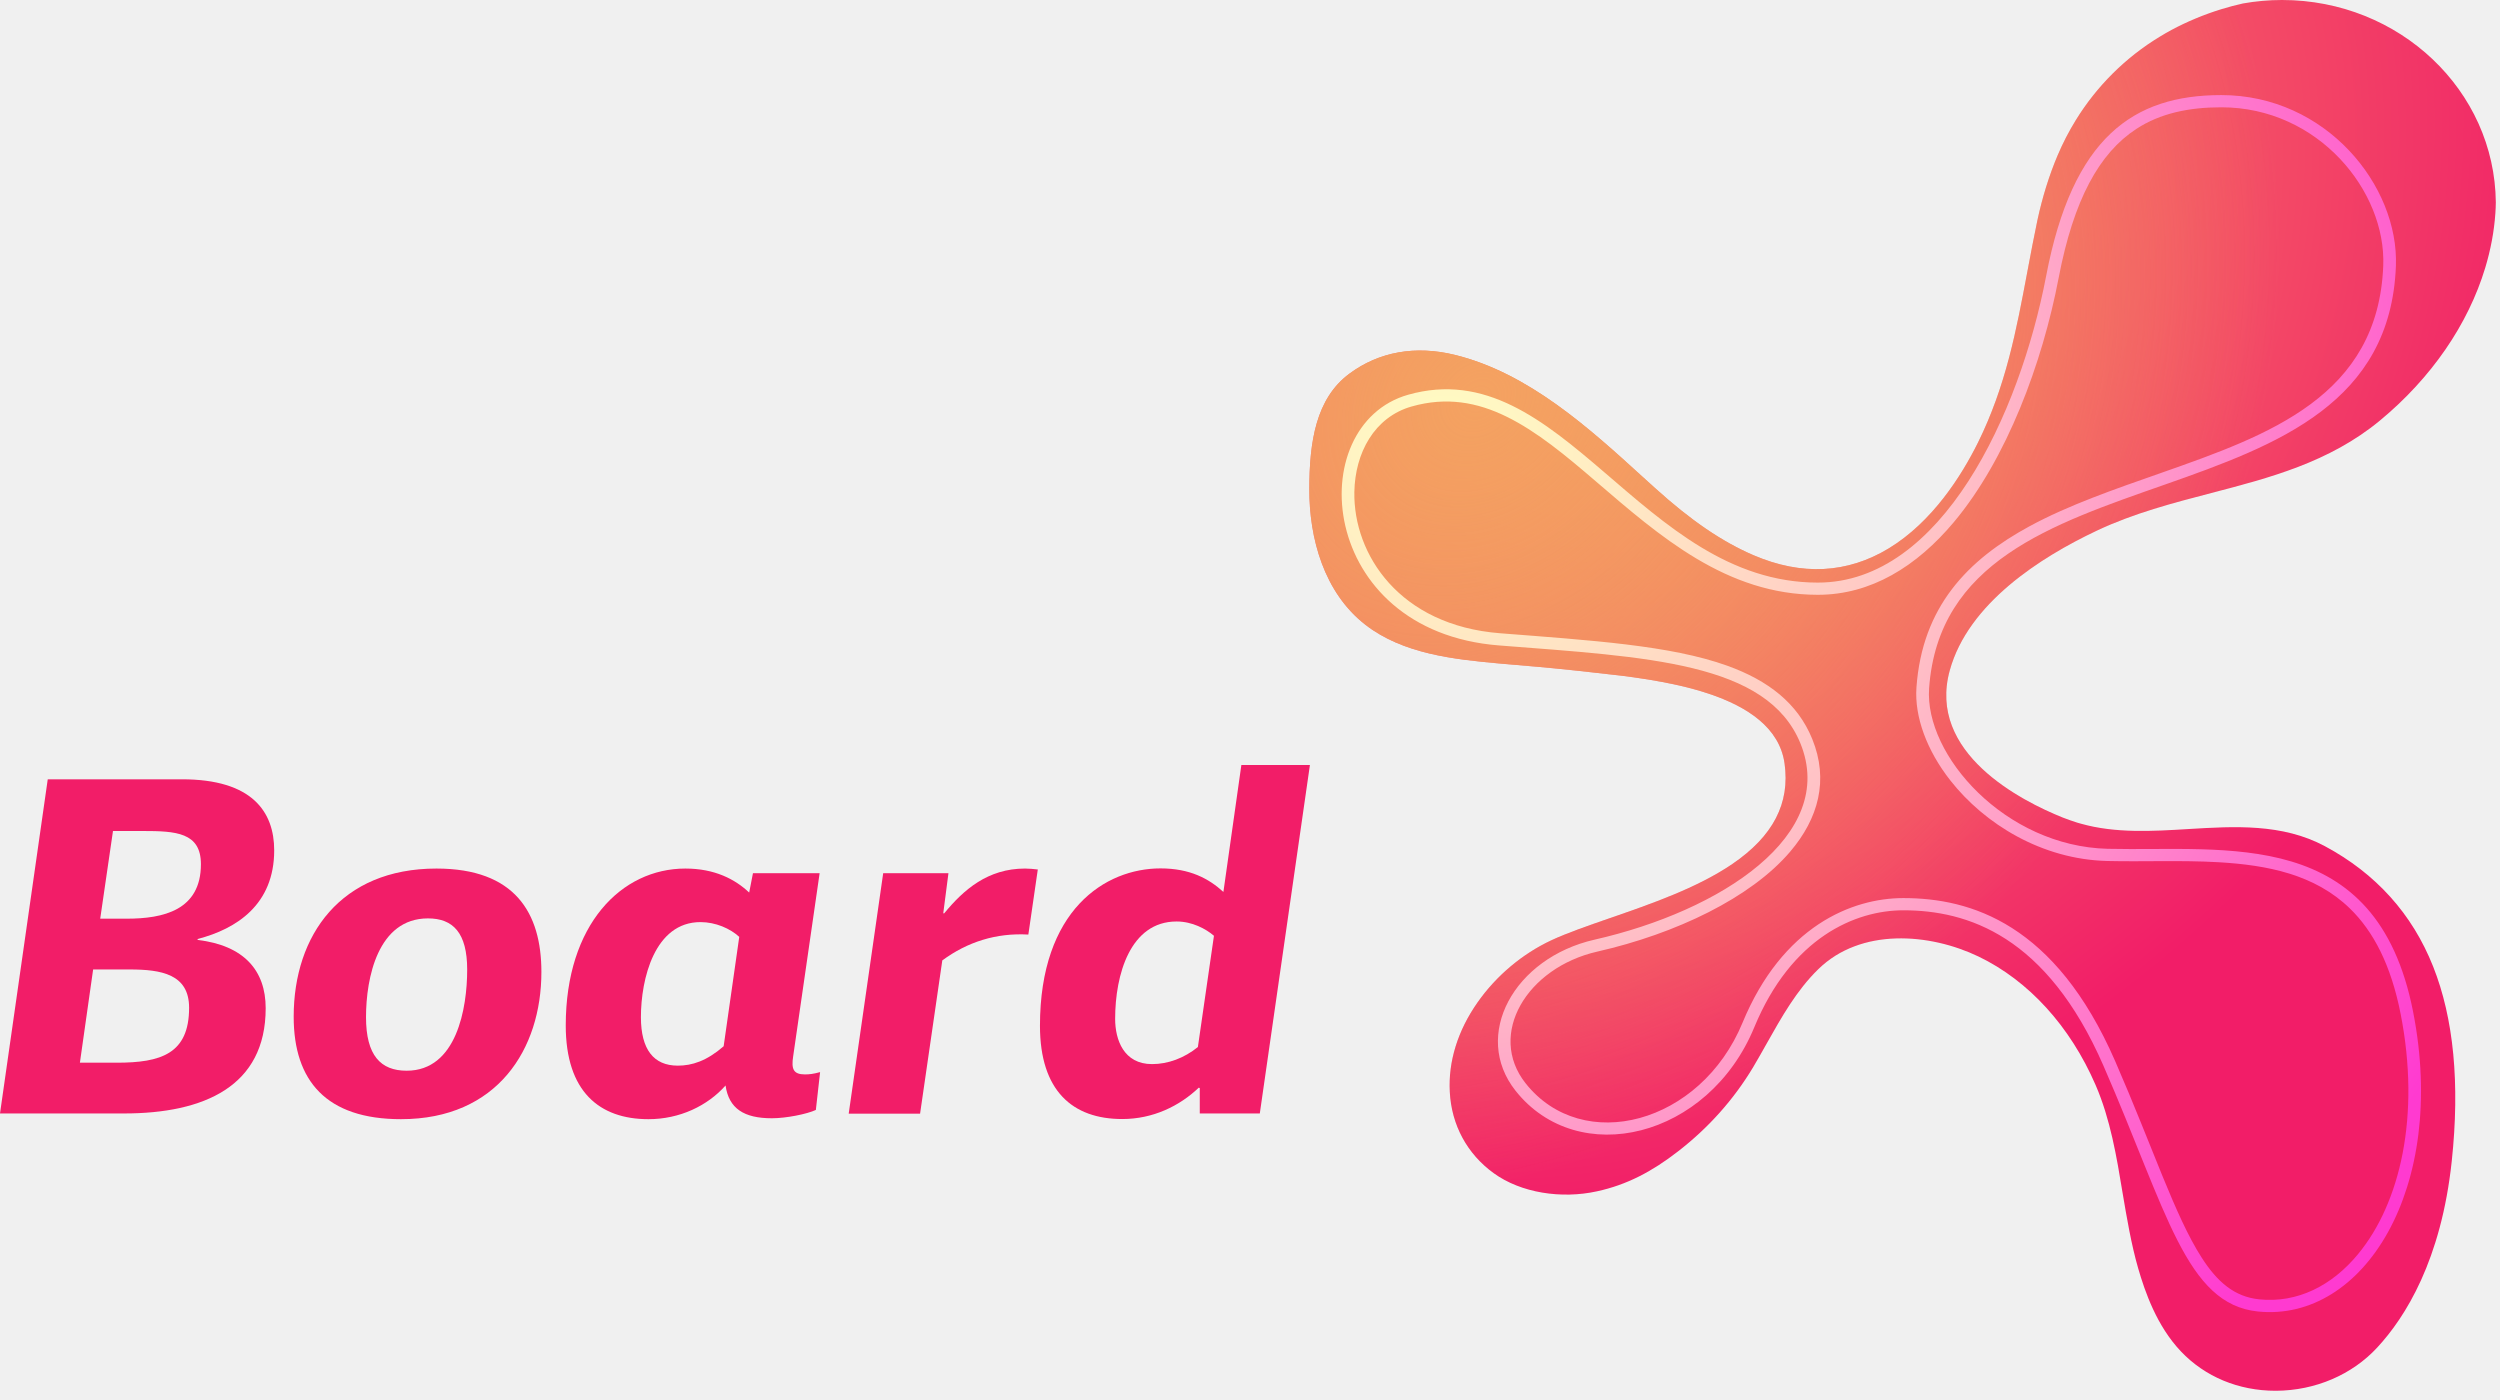
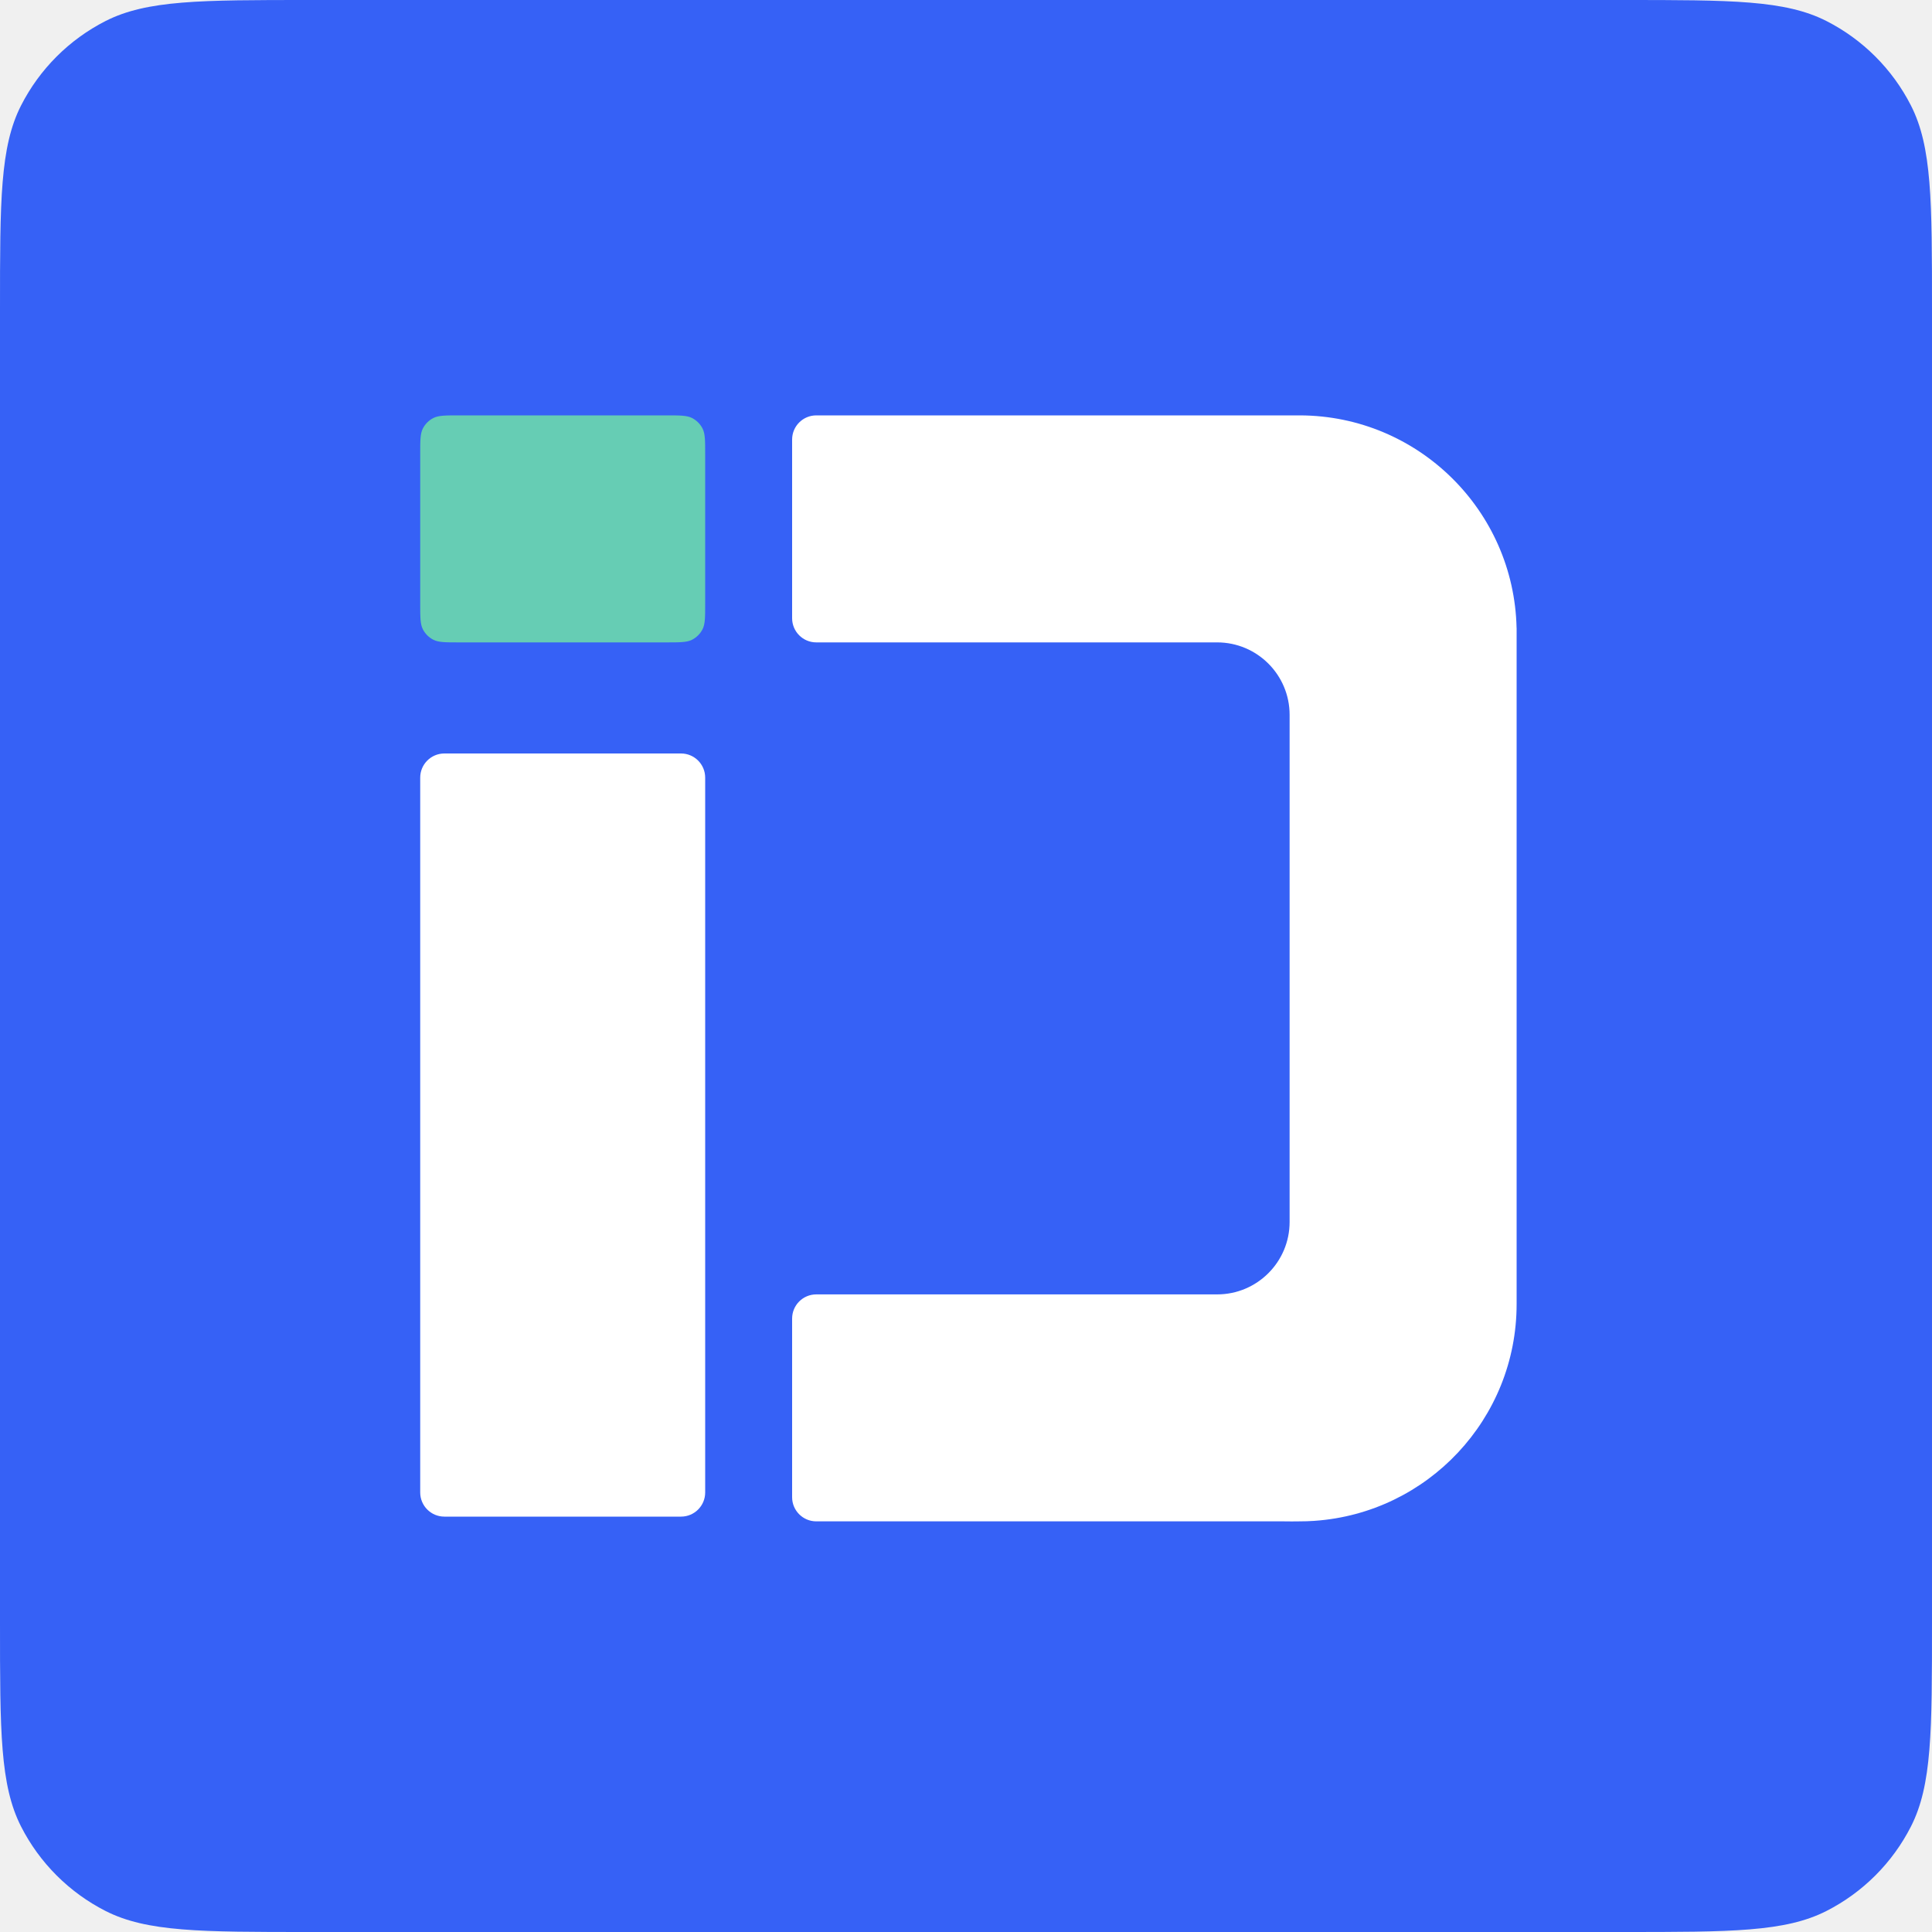
- <svg xmlns="http://www.w3.org/2000/svg" width="150" height="84" viewBox="0 0 150 84" fill="none">
-   <path d="M136.92 0C136.117 0 135.332 0.073 134.569 0.209C134.138 0.306 133.709 0.419 133.288 0.549C132.249 0.87 131.242 1.287 130.29 1.796C130.058 1.922 129.829 2.053 129.605 2.191C127.528 3.446 125.796 5.181 124.549 7.207C124.131 7.887 123.763 8.598 123.454 9.33C122.948 10.526 122.542 11.835 122.245 13.21C122.029 14.232 121.837 15.262 121.648 16.264C120.982 19.815 120.353 23.166 118.677 26.558C117.677 28.57 115.943 31.305 113.335 32.897C110.841 34.41 108.112 34.554 105.221 33.317C103.33 32.507 101.454 31.229 99.309 29.289C99.067 29.069 98.819 28.847 98.572 28.622C95.359 25.696 91.716 22.38 87.293 21.293C84.927 20.712 82.74 21.104 80.968 22.417C78.946 23.911 78.565 26.528 78.559 29.32C78.547 32.285 79.433 35.56 81.941 37.5C84.179 39.228 87.195 39.558 89.958 39.809C90.695 39.876 91.431 39.934 92.167 40C92.893 40.067 93.581 40.128 94.268 40.205C94.397 40.215 94.527 40.231 94.655 40.246C94.934 40.283 95.252 40.313 95.59 40.35C99.395 40.76 106.468 41.52 107.074 45.805C107.412 48.196 106.388 50.173 103.94 51.84C101.824 53.282 99.024 54.247 96.557 55.1C95.246 55.556 94.01 55.982 93.08 56.418C91.333 57.234 89.764 58.558 88.654 60.144C87.464 61.837 86.889 63.697 86.987 65.508C87.088 67.503 88.029 69.238 89.625 70.393C91.263 71.579 93.688 71.948 95.816 71.48C97.615 71.09 99.126 70.29 100.673 69.09C102.507 67.673 104.022 65.974 105.184 64.039C105.469 63.557 105.752 63.059 106.021 62.577C106.897 61.023 107.795 59.42 109.095 58.153C111.643 55.658 115.764 55.977 118.714 57.393C121.714 58.835 124.208 61.57 125.738 65.106C126.625 67.155 126.997 69.402 127.355 71.573C127.61 73.077 127.868 74.627 128.29 76.1C128.698 77.506 129.404 79.555 130.855 81.084C132.3 82.608 134.316 83.446 136.53 83.446H136.578C138.915 83.429 141.119 82.49 142.629 80.857C144.323 79.031 146.472 75.612 147.105 69.669C147.601 65.025 147.225 61.099 145.987 57.989C144.736 54.832 142.544 52.405 139.486 50.767C136.933 49.402 134.074 49.576 131.311 49.742C129.161 49.874 126.938 50.008 124.863 49.423C124.788 49.402 124.717 49.382 124.642 49.361C124.336 49.264 124.04 49.16 123.766 49.053C121.274 48.052 115.618 45.184 116.985 40.226C118.091 36.207 122.402 33.446 125.819 31.834C128.039 30.787 130.399 30.177 132.677 29.581C136.154 28.677 139.749 27.743 142.775 25.25C145.885 22.684 148.093 19.453 149.115 16.065C149.44 14.987 149.647 13.892 149.722 12.799C149.738 12.582 149.746 12.364 149.749 12.142C149.687 5.426 143.967 0 136.92 0Z" fill="url(#paint0_radial)" />
-   <path d="M136.92 0C136.117 0 135.332 0.073 134.569 0.209C134.138 0.306 133.709 0.419 133.288 0.549C132.249 0.87 131.242 1.287 130.29 1.796C130.058 1.922 129.829 2.053 129.605 2.191C127.528 3.446 125.796 5.181 124.549 7.207C124.131 7.887 123.763 8.598 123.454 9.33C122.948 10.526 122.542 11.835 122.245 13.21C122.029 14.232 121.837 15.262 121.648 16.264C120.982 19.815 120.353 23.166 118.677 26.558C117.677 28.57 115.943 31.305 113.335 32.897C110.841 34.41 108.112 34.554 105.221 33.317C103.33 32.507 101.454 31.229 99.309 29.289C99.067 29.069 98.819 28.847 98.572 28.622C95.359 25.696 91.716 22.38 87.293 21.293C84.927 20.712 82.74 21.104 80.968 22.417C78.946 23.911 78.565 26.528 78.559 29.32C78.547 32.285 79.433 35.56 81.941 37.5C84.179 39.228 87.195 39.558 89.958 39.809C90.695 39.876 91.431 39.934 92.167 40C92.893 40.067 93.581 40.128 94.268 40.205C94.397 40.215 94.527 40.231 94.655 40.246C94.934 40.283 95.252 40.313 95.59 40.35C99.395 40.76 106.468 41.52 107.074 45.805C107.412 48.196 106.388 50.173 103.94 51.84C101.824 53.282 99.024 54.247 96.557 55.1C95.246 55.556 94.01 55.982 93.08 56.418C91.333 57.234 89.764 58.558 88.654 60.144C87.464 61.837 86.889 63.697 86.987 65.508C87.088 67.503 88.029 69.238 89.625 70.393C91.263 71.579 93.688 71.948 95.816 71.48C97.615 71.09 99.126 70.29 100.673 69.09C102.507 67.673 104.022 65.974 105.184 64.039C105.469 63.557 105.752 63.059 106.021 62.577C106.897 61.023 107.795 59.42 109.095 58.153C111.643 55.658 115.764 55.977 118.714 57.393C121.714 58.835 124.208 61.57 125.738 65.106C126.625 67.155 126.997 69.402 127.355 71.573C127.61 73.077 127.868 74.627 128.29 76.1C128.698 77.506 129.404 79.555 130.855 81.084C132.3 82.608 134.316 83.446 136.53 83.446H136.578C138.915 83.429 141.119 82.49 142.629 80.857C144.323 79.031 146.472 75.612 147.105 69.669C147.601 65.025 147.225 61.099 145.987 57.989C144.736 54.832 142.544 52.405 139.486 50.767C136.933 49.402 134.074 49.576 131.311 49.742C129.161 49.874 126.938 50.008 124.863 49.423C124.788 49.402 124.717 49.382 124.642 49.361C124.336 49.264 124.04 49.16 123.766 49.053C121.274 48.052 115.618 45.184 116.985 40.226C118.091 36.207 122.402 33.446 125.819 31.834C128.039 30.787 130.399 30.177 132.677 29.581C136.154 28.677 139.749 27.743 142.775 25.25C145.885 22.684 148.093 19.453 149.115 16.065C149.44 14.987 149.647 13.892 149.722 12.799C149.738 12.582 149.746 12.364 149.749 12.142C149.687 5.426 143.967 0 136.92 0Z" fill="url(#paint1_radial)" />
-   <path fill-rule="evenodd" clip-rule="evenodd" d="M133.279 5.705C139.559 5.705 143.944 11.142 143.754 15.975C143.111 32.342 116.823 26.081 115.746 41.3C115.461 45.319 120.319 50.778 126.46 50.928C133.589 51.102 142.593 49.516 144.786 60.704C146.872 71.34 141.788 79.337 135.477 78.69C131.158 78.247 130.035 72.726 126.209 63.949C122.799 56.132 118.041 54.618 114.201 54.618C111.318 54.618 107.481 56.251 105.257 61.637C102.502 68.307 94.684 70.173 90.935 65.447C88.3 62.124 90.836 57.479 95.676 56.379C103.234 54.662 110.269 50.112 108.025 44.603C106.039 39.729 98.855 39.423 89.942 38.726C79.018 37.872 78.099 25.5 84.487 23.685C93.71 21.064 98.466 34.956 109.072 34.956C116.481 34.956 121.182 24.86 122.77 16.552C124.357 8.243 127.99 5.705 133.279 5.705ZM133.279 6.438C139.098 6.438 143.171 11.469 142.995 15.947C142.687 23.778 136.147 26.099 129.653 28.38C126.898 29.347 124.136 30.294 121.777 31.573C118.068 33.583 115.331 36.395 114.987 41.251C114.863 43.011 115.613 45.033 117.019 46.824C119.073 49.441 122.512 51.565 126.44 51.66C128.571 51.712 130.869 51.605 133.103 51.733C136.051 51.902 138.891 52.466 140.993 54.508C142.398 55.872 143.461 57.889 144.039 60.84C145.241 66.966 144.008 72.188 141.485 75.245C139.91 77.155 137.829 78.194 135.557 77.961C134.06 77.808 133.035 76.913 132.097 75.452C130.489 72.946 129.185 68.885 126.909 63.665C123.316 55.424 118.25 53.885 114.201 53.885C111.105 53.885 106.939 55.584 104.551 61.365C102.039 67.448 94.957 69.312 91.539 65.001C89.22 62.078 91.591 58.06 95.85 57.093C100.56 56.022 105.058 53.866 107.412 51.098C109.106 49.107 109.739 46.805 108.733 44.335C107.859 42.192 106.093 40.828 103.635 39.943C100.23 38.717 95.434 38.421 90.004 37.995C83.956 37.523 81.2 33.254 81.261 29.529C81.3 27.171 82.463 25.024 84.702 24.388C86.802 23.791 88.646 24.143 90.384 24.994C92.238 25.901 93.974 27.357 95.755 28.885C99.558 32.146 103.574 35.688 109.072 35.688C112.259 35.688 115.001 33.987 117.228 31.331C120.408 27.539 122.542 21.785 123.517 16.684C124.419 11.965 125.961 9.184 128.178 7.737C129.617 6.797 131.328 6.438 133.279 6.438Z" fill="url(#paint2_radial)" />
-   <path d="M0 66.808H7.432C12.254 66.808 15.941 65.174 15.941 60.494C15.941 58.223 14.636 56.728 11.857 56.395V56.34C14.211 55.731 16.452 54.263 16.452 51.023C16.452 48.696 15.119 46.758 10.921 46.758H2.865L0 66.808ZM7.006 63.762H4.794L5.588 58.168H7.772C9.673 58.168 11.346 58.445 11.346 60.466C11.346 63.236 9.644 63.762 7.006 63.762ZM7.602 55.121H6.013L6.779 49.86H8.566C10.552 49.86 12.055 49.943 12.055 51.853C12.055 54.623 9.786 55.121 7.602 55.121Z" fill="#F21D68" />
-   <path d="M24.06 67.151C29.847 67.151 32.484 62.942 32.484 58.317C32.484 54.772 30.896 52.113 26.187 52.113C20.458 52.113 17.621 56.101 17.621 61.003C17.621 64.853 19.578 67.151 24.06 67.151ZM24.4 64.243C22.84 64.243 21.961 63.329 21.961 61.031C21.961 58.677 22.67 55.104 25.677 55.104C27.18 55.104 28.031 55.963 28.031 58.178C28.031 60.477 27.407 64.243 24.4 64.243Z" fill="#F21D68" />
-   <path d="M47.589 63.385L49.178 52.39H45.178L44.951 53.553C44.1 52.75 42.88 52.113 41.122 52.113C37.292 52.113 33.945 55.464 33.945 61.529C33.945 65.49 35.959 67.151 38.909 67.151C40.781 67.151 42.455 66.348 43.533 65.129C43.731 66.514 44.639 67.096 46.313 67.096C47.164 67.096 48.412 66.847 48.951 66.597L49.206 64.326C48.809 64.437 48.553 64.465 48.298 64.465C47.589 64.465 47.476 64.132 47.589 63.385ZM44.355 56.212L43.419 62.776C42.398 63.662 41.519 63.939 40.668 63.939C39.221 63.939 38.455 62.969 38.455 61.031C38.455 58.732 39.278 55.326 42.029 55.326C42.937 55.326 43.816 55.714 44.355 56.212Z" fill="#F21D68" />
-   <path d="M55.205 66.819L56.538 57.624C58.042 56.517 59.772 55.963 61.701 56.074L62.268 52.169C62.013 52.141 61.757 52.113 61.502 52.113C59.261 52.113 57.815 53.387 56.652 54.8H56.595L56.907 52.39H52.992L50.922 66.819H55.205Z" fill="#F21D68" />
-   <path d="M71.986 66.809H75.588L78.595 45.9H74.482L73.404 53.516C72.525 52.713 71.39 52.104 69.632 52.104C66.313 52.104 62.398 54.596 62.398 61.548C62.398 65.452 64.356 67.142 67.334 67.142C69.178 67.142 70.766 66.366 71.929 65.259L71.986 65.286V66.809ZM72.837 56.147L71.873 62.822C71.05 63.486 70.085 63.846 69.121 63.846C67.419 63.846 66.909 62.378 66.909 61.132C66.909 58.474 67.816 55.289 70.596 55.289C71.532 55.289 72.355 55.732 72.837 56.147Z" fill="#F21D68" />
-   <defs>
-     <radialGradient id="paint0_radial" cx="0" cy="0" r="1" gradientUnits="userSpaceOnUse" gradientTransform="translate(98.418 16.3841) rotate(45.628) scale(51.6208 62.2736)">
-       <stop stop-color="#F4A261" />
-       <stop offset="1" stop-color="#F21D68" />
-     </radialGradient>
-     <radialGradient id="paint1_radial" cx="0" cy="0" r="1" gradientUnits="userSpaceOnUse" gradientTransform="translate(88.743 23.9536) rotate(45.0325) scale(43.4102 52.4301)">
-       <stop stop-color="#F4A261" />
-       <stop offset="1" stop-color="#F4A261" stop-opacity="0" />
-     </radialGradient>
-     <radialGradient id="paint2_radial" cx="0" cy="0" r="1" gradientUnits="userSpaceOnUse" gradientTransform="translate(86.8605 26.9424) rotate(38.5689) scale(69.6979 69.1726)">
-       <stop stop-color="#FFFFC2" />
-       <stop offset="0.43" stop-color="#FFC2C6" />
-       <stop offset="1" stop-color="#FF3AD0" />
-     </radialGradient>
-   </defs>
+ <svg xmlns="http://www.w3.org/2000/svg" width="400" height="400" viewBox="0 0 400 400" fill="none">
+   <g opacity="1" transform="translate(0 0)  rotate(0 200 200)">
+     <path id="矩形 2" fill-rule="evenodd" style="fill:#3661F6" transform="translate(0 0)  rotate(0 200 200)" opacity="1" d="M336,0C358.4,0 369.6,0 378.16,4.36a40,40 0 0,1 17.48,17.48C400,30.4 400,41.6 400,64 L400,336C400,358.4 400,369.6 395.64,378.16a40,40 0 0,1 -17.48,17.48C369.6,400 358.4,400 336,400 L64,400C41.6,400 30.4,400 21.84,395.64a40,40 0 0,1 -17.48,-17.48C0,369.6 0,358.4 0 336 L0,64C0,41.6 0,30.4 4.36,21.84a40,40 0 0,1 17.48,-17.48C30.4,0 41.6,0 64,0Z " />
+     <path id="矩形 3" fill-rule="evenodd" style="fill:#66CDB4" transform="translate(87 86)  rotate(0 29.5 23.5)" opacity="1" d="M51,0C53.8,0 55.2,0 56.27,0.54a5,5 0 0,1 2.19,2.19C59,3.8 59,5.2 59,8 L59,39C59,41.8 59,43.2 58.46,44.27a5,5 0 0,1 -2.19,2.19C55.2,47 53.8,47 51,47 L8,47C5.2,47 3.8,47 2.73,46.46a5,5 0 0,1 -2.19,-2.19C0,43.2 0,41.8 0 39 L0,8C0,5.2 0,3.8 0.54,2.73a5,5 0 0,1 2.19,-2.19C3.8,0 5.2,0 8,0Z " />
+     <path id="矩形 1" fill-rule="evenodd" style="fill:#FFFFFF" transform="translate(87 156)  rotate(0 29.5 79)" opacity="1" d="M5,158L54,158C56.76,158 59,155.76 59,153L59,5C59,2.24 56.76,0 54,0L5,0C2.24,0 0,2.24 0,5L0,153C0,155.76 2.24,158 5,158Z " />
+     <path id="拼合图形" fill-rule="evenodd" style="fill:#FFFFFF" transform="translate(164 86)  rotate(0 75 114.5)" opacity="1" d="M5,47L88,47C96.28,47 103,53.72 103,62L103,166.99C103,175.27 96.28,181.99 88,181.99L5,181.99C2.24,181.99 0,184.23 0,186.99L0,223.99C0,226.74 2.24,228.98 5,228.98L101.8,228.98C102.89,229 103.98,229 105.07,228.98C106.08,228.98 107.09,228.95 108.09,228.88C108.12,228.88 108.16,228.88 108.2,228.87C131.56,227.23 150,207.77 150,184L150,44L149.99,44L149.99,43.99C149.45,19.66 129.6,0.09 105.17,0C105.11,0 105.06,0 105,0L5,0C2.24,0 0,2.24 0,5L0,42C0,44.76 2.24,47 5,47Z " />
+   </g>
</svg>
